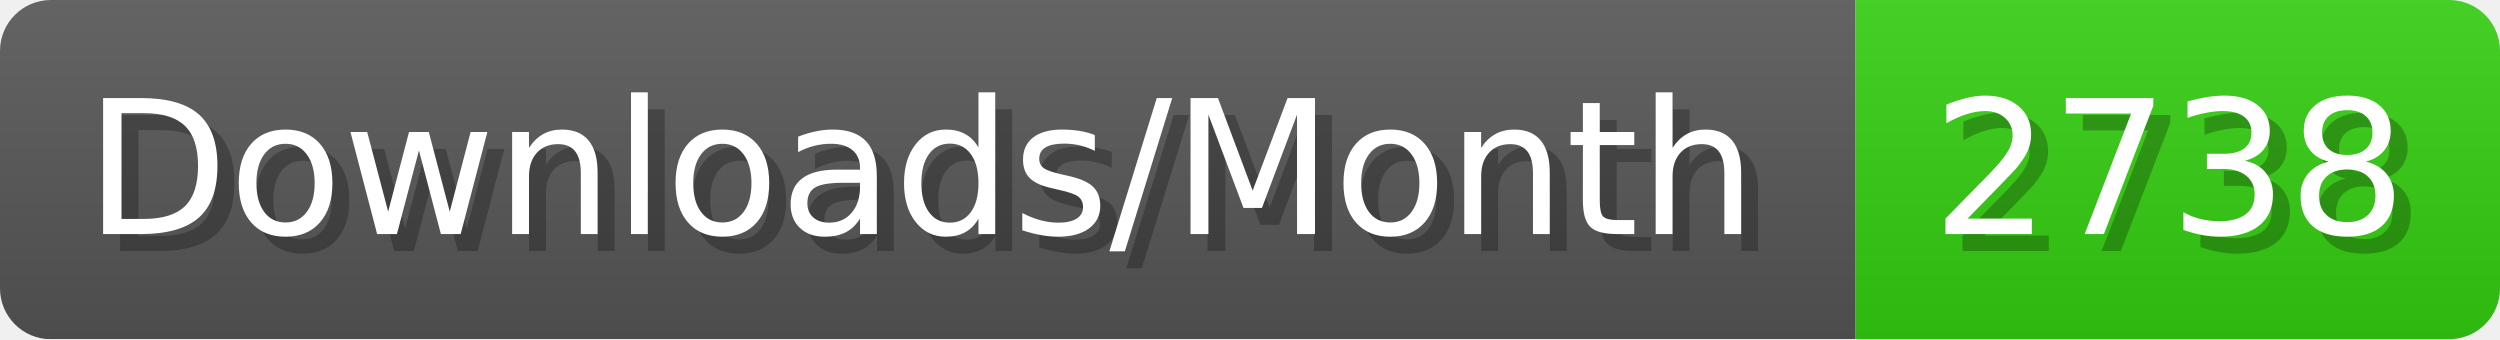
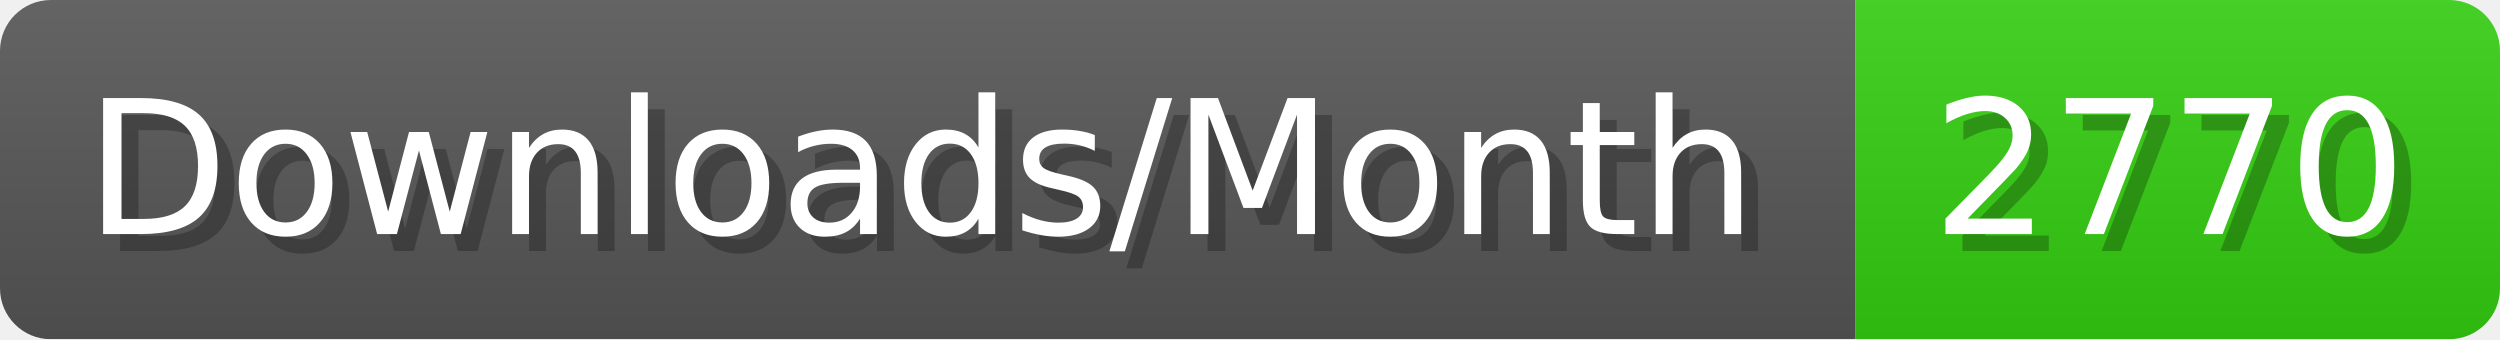
- <svg xmlns="http://www.w3.org/2000/svg" width="147.4" height="20" viewBox="0 0 1474 200" role="img" aria-label="Downloads/Month: 2738">
+ <svg xmlns="http://www.w3.org/2000/svg" width="147.4" height="20" viewBox="0 0 1474 200" role="img" aria-label="Downloads/Month: 2770">
  <linearGradient id="YlXUI" x2="0" y2="100%">
    <stop offset="0" stop-opacity=".1" stop-color="#EEE" />
    <stop offset="1" stop-opacity=".1" />
  </linearGradient>
  <mask id="JHhop">
    <rect width="1474" height="200" rx="30" fill="#FFF" />
  </mask>
  <g mask="url(#JHhop)">
    <rect width="1094" height="200" fill="#555" />
    <rect width="380" height="200" fill="#3C1" x="1094" />
    <rect width="1474" height="200" fill="url(#YlXUI)" />
  </g>
  <g aria-hidden="true" fill="#fff" text-anchor="start" font-family="Verdana,DejaVu Sans,sans-serif" font-size="110">
    <text x="60" y="148" textLength="994" fill="#000" opacity="0.25">Downloads/Month</text>
    <text x="50" y="138" textLength="994">Downloads/Month</text>
-     <text x="1149" y="148" textLength="280" fill="#000" opacity="0.25">2738</text>
-     <text x="1139" y="138" textLength="280">2738</text>
+     <text x="1149" y="148" textLength="280" fill="#000" opacity="0.25">2770</text>
+     <text x="1139" y="138" textLength="280">2770</text>
  </g>
</svg>
